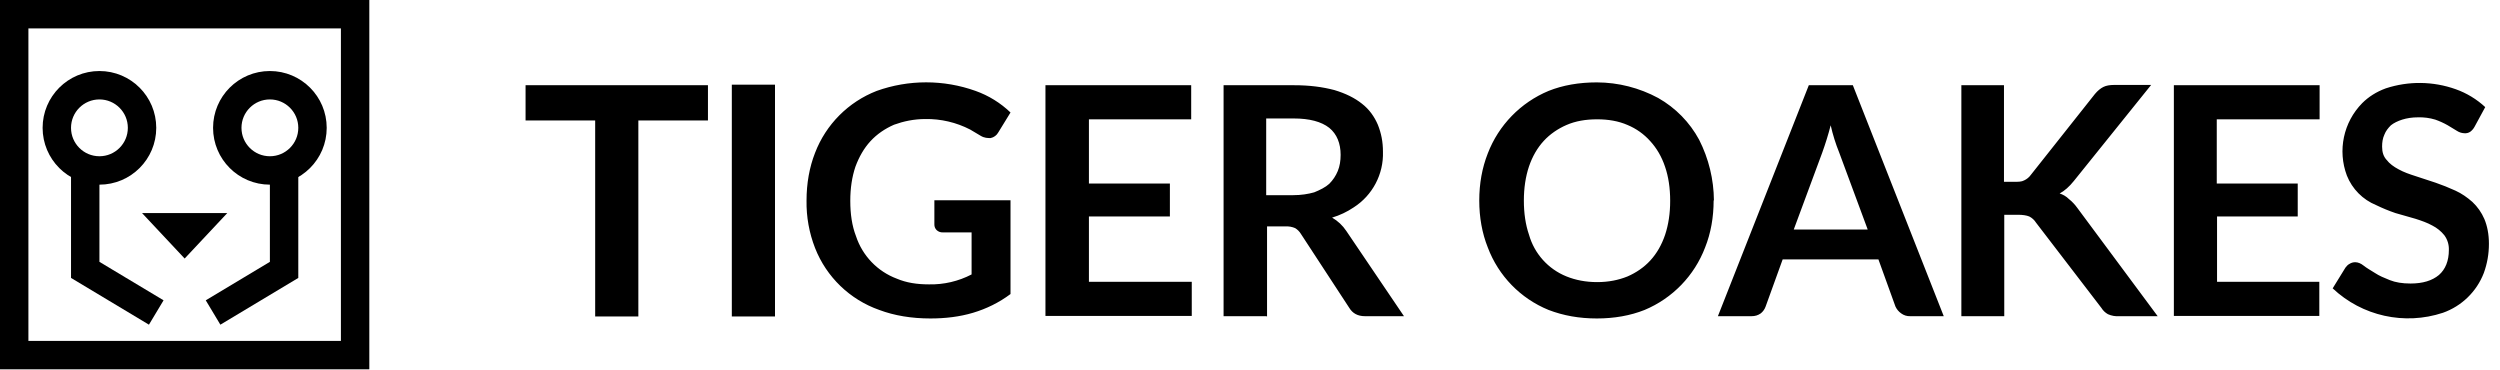
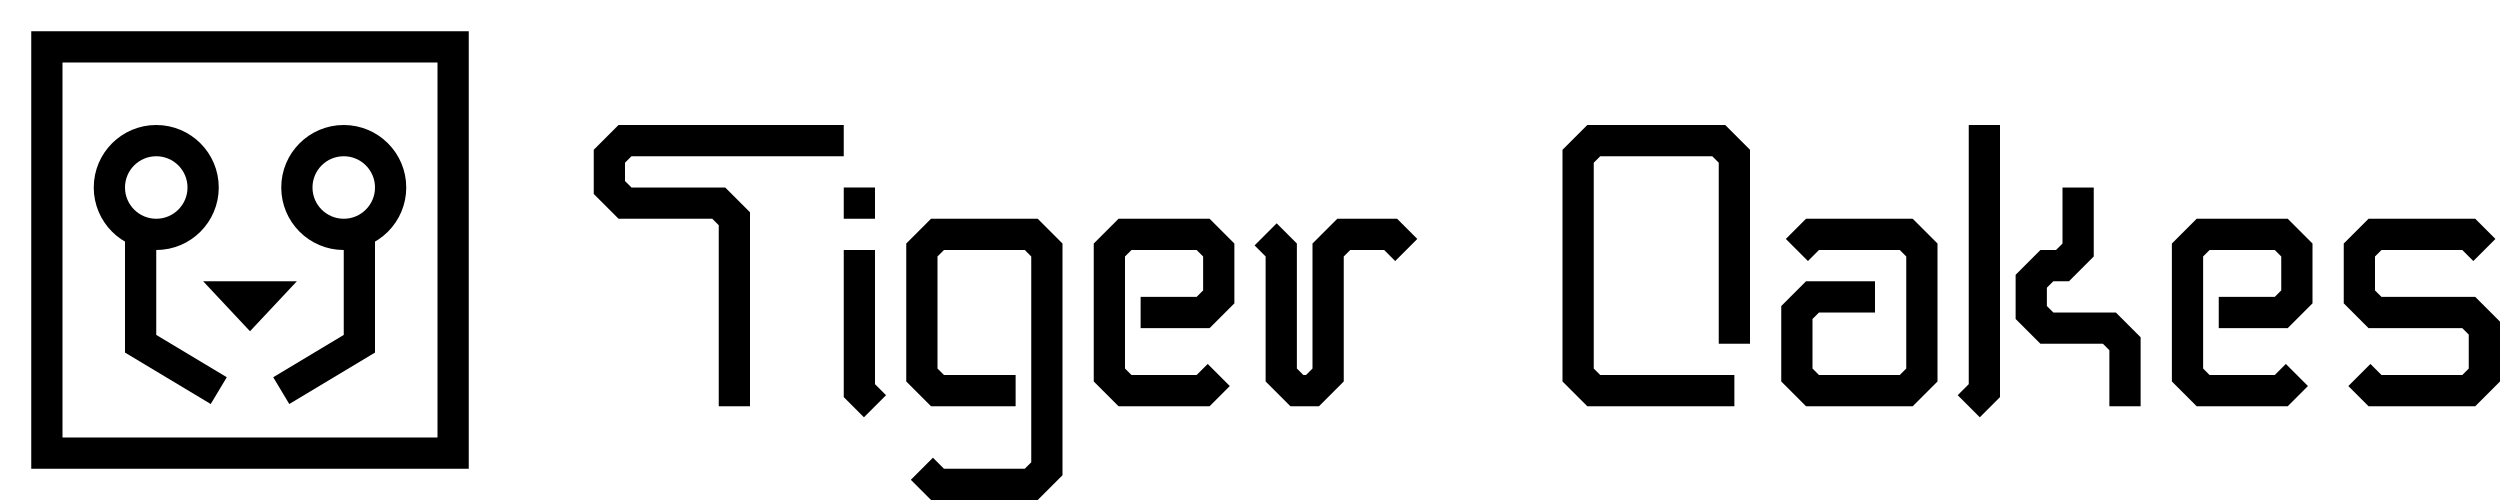
- <svg xmlns="http://www.w3.org/2000/svg" viewBox="0 0 88 13" fill="#000" stroke="#000">
-   <g transform="translate(.5 .5)">
-     <path d="M0 0h12v12H0z" fill="none" />
-     <circle cx="3" cy="4" r="1.5" fill="none" />
-     <circle cx="9" cy="4" r="1.5" fill="none" />
-     <path d="M2.5 5.5V9L5 10.5m4.5-4.9V9L7 10.5" fill="none" />
-     <path d="M6 8.6L7.5 7h-3L6 8.6z" stroke="none" />
-     <path d="M86.6 3.97a.53.53 0 01-.15.17.32.32 0 01-.2.05.5.5 0 01-.26-.08l-.33-.2a2.7 2.7 0 00-.44-.2 1.9 1.9 0 00-.6-.08c-.22 0-.4.03-.56.08-.16.05-.3.12-.4.2-.1.1-.18.2-.23.33-.06.13-.08.27-.08.42 0 .2.05.35.16.47.1.13.25.24.42.33.18.1.38.17.6.24l.7.23c.23.08.46.17.7.28.22.1.42.24.6.4.18.17.32.37.42.6.1.24.16.53.16.87 0 .36-.06.7-.18 1.03a2.4 2.4 0 01-1.44 1.4 3.88 3.88 0 01-3.88-.86l.45-.73c.04-.05.08-.1.14-.13a.37.37 0 01.2-.06c.1 0 .2.04.3.12.1.08.24.16.4.26.15.1.32.17.52.25.2.08.44.12.73.12.43 0 .76-.1 1-.3.23-.2.35-.5.35-.88a.82.82 0 00-.16-.52 1.3 1.3 0 00-.42-.34c-.18-.1-.38-.17-.6-.24l-.7-.2a5.9 5.9 0 01-.68-.28 1.87 1.87 0 01-1.03-1.04 2.42 2.42 0 01.54-2.55c.22-.22.5-.4.83-.52a3.8 3.8 0 012.46.03 3 3 0 011.04.63l-.38.7zM35.07 6.55v3.3c-.4.3-.85.52-1.32.66-.47.14-.97.2-1.5.2-.66 0-1.27-.1-1.8-.3a3.77 3.77 0 01-2.26-2.18 4.4 4.4 0 01-.3-1.67c0-.6.1-1.17.3-1.68a3.8 3.8 0 012.17-2.18 5.17 5.17 0 013.48 0 3.44 3.44 0 011.23.76l-.43.7a.4.4 0 01-.27.2c-.1 0-.22 0-.35-.08l-.37-.22a3.33 3.33 0 00-1.58-.37c-.4 0-.77.08-1.1.2-.32.14-.6.33-.83.58-.23.25-.4.55-.53.9-.12.36-.18.75-.18 1.2 0 .46.06.88.2 1.24a2.4 2.4 0 001.44 1.5c.33.14.7.2 1.13.2a3.1 3.1 0 001.5-.35V7.68h-1a.3.3 0 01-.23-.08.27.27 0 01-.08-.2v-.85h2.7zm24.75 0c0 .6-.1 1.16-.3 1.66a3.88 3.88 0 01-2.13 2.2c-.5.2-1.07.3-1.68.3-.62 0-1.18-.1-1.7-.3a3.83 3.83 0 01-2.14-2.2c-.2-.5-.3-1.06-.3-1.65 0-.6.1-1.15.3-1.66a3.9 3.9 0 012.14-2.2c.5-.2 1.07-.3 1.7-.3a4.57 4.57 0 012.16.55 3.72 3.72 0 011.44 1.47 4.8 4.8 0 01.52 2.14zM24.42 3.74h-2.45v6.9h-1.52v-6.9H18V2.5h6.42v1.24zm2.36 6.9h-1.52V2.48h1.52v8.13zm54.37-6.94h-3.62v2.26h2.85v1.16h-2.84v2.3h3.6v1.2h-5.12V2.5h5.13v1.2zm-39.7 0h-3.62v2.26h2.85v1.16h-2.85v2.3h3.62v1.2H36.3V2.5h5.13v1.2zm2.62 6.93h-1.5V2.5h2.48c.55 0 1 .06 1.42.17.4.12.72.28.97.48.26.2.44.46.56.74.12.3.18.6.18.95a2.24 2.24 0 01-1.03 1.96 2.8 2.8 0 01-.76.36 1.5 1.5 0 01.5.47l2.03 3h-1.37c-.26 0-.44-.1-.56-.3l-1.7-2.6a.6.6 0 00-.2-.2.74.74 0 00-.34-.06h-.65v3.17zm25.97 0h-1.5V2.5h1.5v3.4h.36c.14 0 .26-0 .35-.05a.6.6 0 00.24-.2l2.25-2.84c.1-.12.2-.2.3-.25.1-.05.23-.07.38-.07h1.3L72.5 5.87c-.16.2-.33.35-.5.44.12.04.23.1.33.2.1.08.2.18.3.32l2.82 3.8H74.1a.83.83 0 01-.4-.07.63.63 0 01-.23-.22l-2.3-3a.6.6 0 00-.24-.22c-.1-.04-.23-.06-.4-.06h-.48v3.57zm-2.13 0h-1.17a.5.5 0 01-.32-.1.6.6 0 01-.2-.24l-.6-1.66h-3.37l-.6 1.66a.54.54 0 01-.17.24c-.1.07-.2.1-.33.1h-1.18l3.2-8.13h1.55l3.2 8.13zm-9.62-4.06c0-.45-.06-.85-.18-1.2-.12-.36-.3-.66-.52-.9a2.2 2.2 0 00-.8-.57c-.32-.14-.68-.2-1.07-.2-.4 0-.76.06-1.08.2-.3.13-.58.32-.8.56-.23.25-.4.55-.52.9-.12.36-.18.76-.18 1.2 0 .45.06.85.18 1.2a2.24 2.24 0 001.32 1.47c.32.13.68.2 1.08.2s.75-.07 1.07-.2c.3-.13.58-.32.8-.56.23-.25.4-.55.52-.9.12-.36.18-.76.18-1.2zm6.95 1l-1-2.7a6.14 6.14 0 01-.3-.96 10.83 10.83 0 01-.3.97l-1 2.7h2.6zm-20.2-3.9h-.97v2.7h.95c.28 0 .53-.04.74-.1.2-.08.4-.18.53-.3.13-.13.23-.28.3-.45.07-.17.1-.36.1-.57 0-.4-.13-.73-.4-.95-.28-.22-.7-.33-1.25-.33z" stroke="none" />
+ <svg xmlns="http://www.w3.org/2000/svg" viewBox="0 0 80 16" class="monochrome">
+   <style>
+     :root {
+       color: black;
+     }
+ 
+     .monochrome .background {
+       visibility: hidden;
+     }
+     .monochrome .outline {
+       visibility: visible;
+     }
+   </style>
+   <rect class="background" width="12" height="12" x="2" y="2" fill="#e66d31" />
+   <g fill="none" stroke="currentColor">
+     <rect class="outline" width="13" height="13" x="1.5" y="1.5" visibility="hidden" />
+     <circle cx="5" cy="6" r="1.5" />
+     <circle cx="11" cy="6" r="1.5" />
+     <path d="M4.5,7.5l0,3.5l2.5,1.5m4.5,-4.9l0,3.4l-2.5,1.5" />
  </g>
+   <path fill="currentColor" d="M8,10.6l1.5,-1.6l-3,0l1.5,1.6Z" />
+   <g fill="none" stroke="currentColor" stroke-miterlimit="1.5">
+     <path d="M27,4.5l-7,0l-0.5,0.5l0,1l0.5,0.5l3,0l0.5,0.5l0,6" />
+     <path d="M28,13l-0.5,-0.5l0,-4.5" />
+     <path d="M32.5,12.5l-2.5,0l-0.5,-0.5l0,-4l0.5,-0.5l3,0l0.5,0.5l0,7l-0.5,0.5l-3,0l-0.5,-0.5" />
+     <path d="M36.5,10l2,0l0.5,-0.5l0,-1.5l-0.5,-0.5l-2.5,0l-0.5,0.5l0,4l0.5,0.5l2.5,0l0.5,-0.5" />
+     <path d="M71,10l2,0l0.5,-0.5l0,-1.5l-0.5,-0.5l-2.5,0l-0.5,0.5l0,4l0.5,0.5l2.5,0l0.5,-0.5" />
+     <path d="M75.5,12l0.5,0.5l3,0l0.5,-0.5l0,-1.5l-0.5,-0.5l-3,0l-0.5,-0.5l0,-1.5l0.5,-0.5l3,0l0.5,0.5" />
+     <path d="M40.5,7.5l0.5,0.5l0,4l0.5,0.5l0.5,0l0.5,-0.5l0,-4l0.5,-0.5l1.5,0l0.5,0.5" />
+     <path d="M55.5,12.5l-4.5,0l-0.5,-0.5l0,-7l0.5,-0.5l4,0l0.5,0.5l0,6" />
+     <path d="M57.5,8l0.5,-0.5l3,0l0.5,0.5l0,4l-0.5,0.5l-3,0l-0.5,-0.5l0,-2l0.5,-0.5l2,0" />
+     <path d="M63,13l0.5,-0.5l-0,-8.5" />
+     <path d="M66.5,6l0,2l-0.5,0.5l-0.5,0l-0.5,0.5l0,1l0.5,0.5l2,0l0.5,0.5l0,2" />
+   </g>
+   <rect fill="currentColor" width="1" height="1" x="27" y="6" />
</svg>
